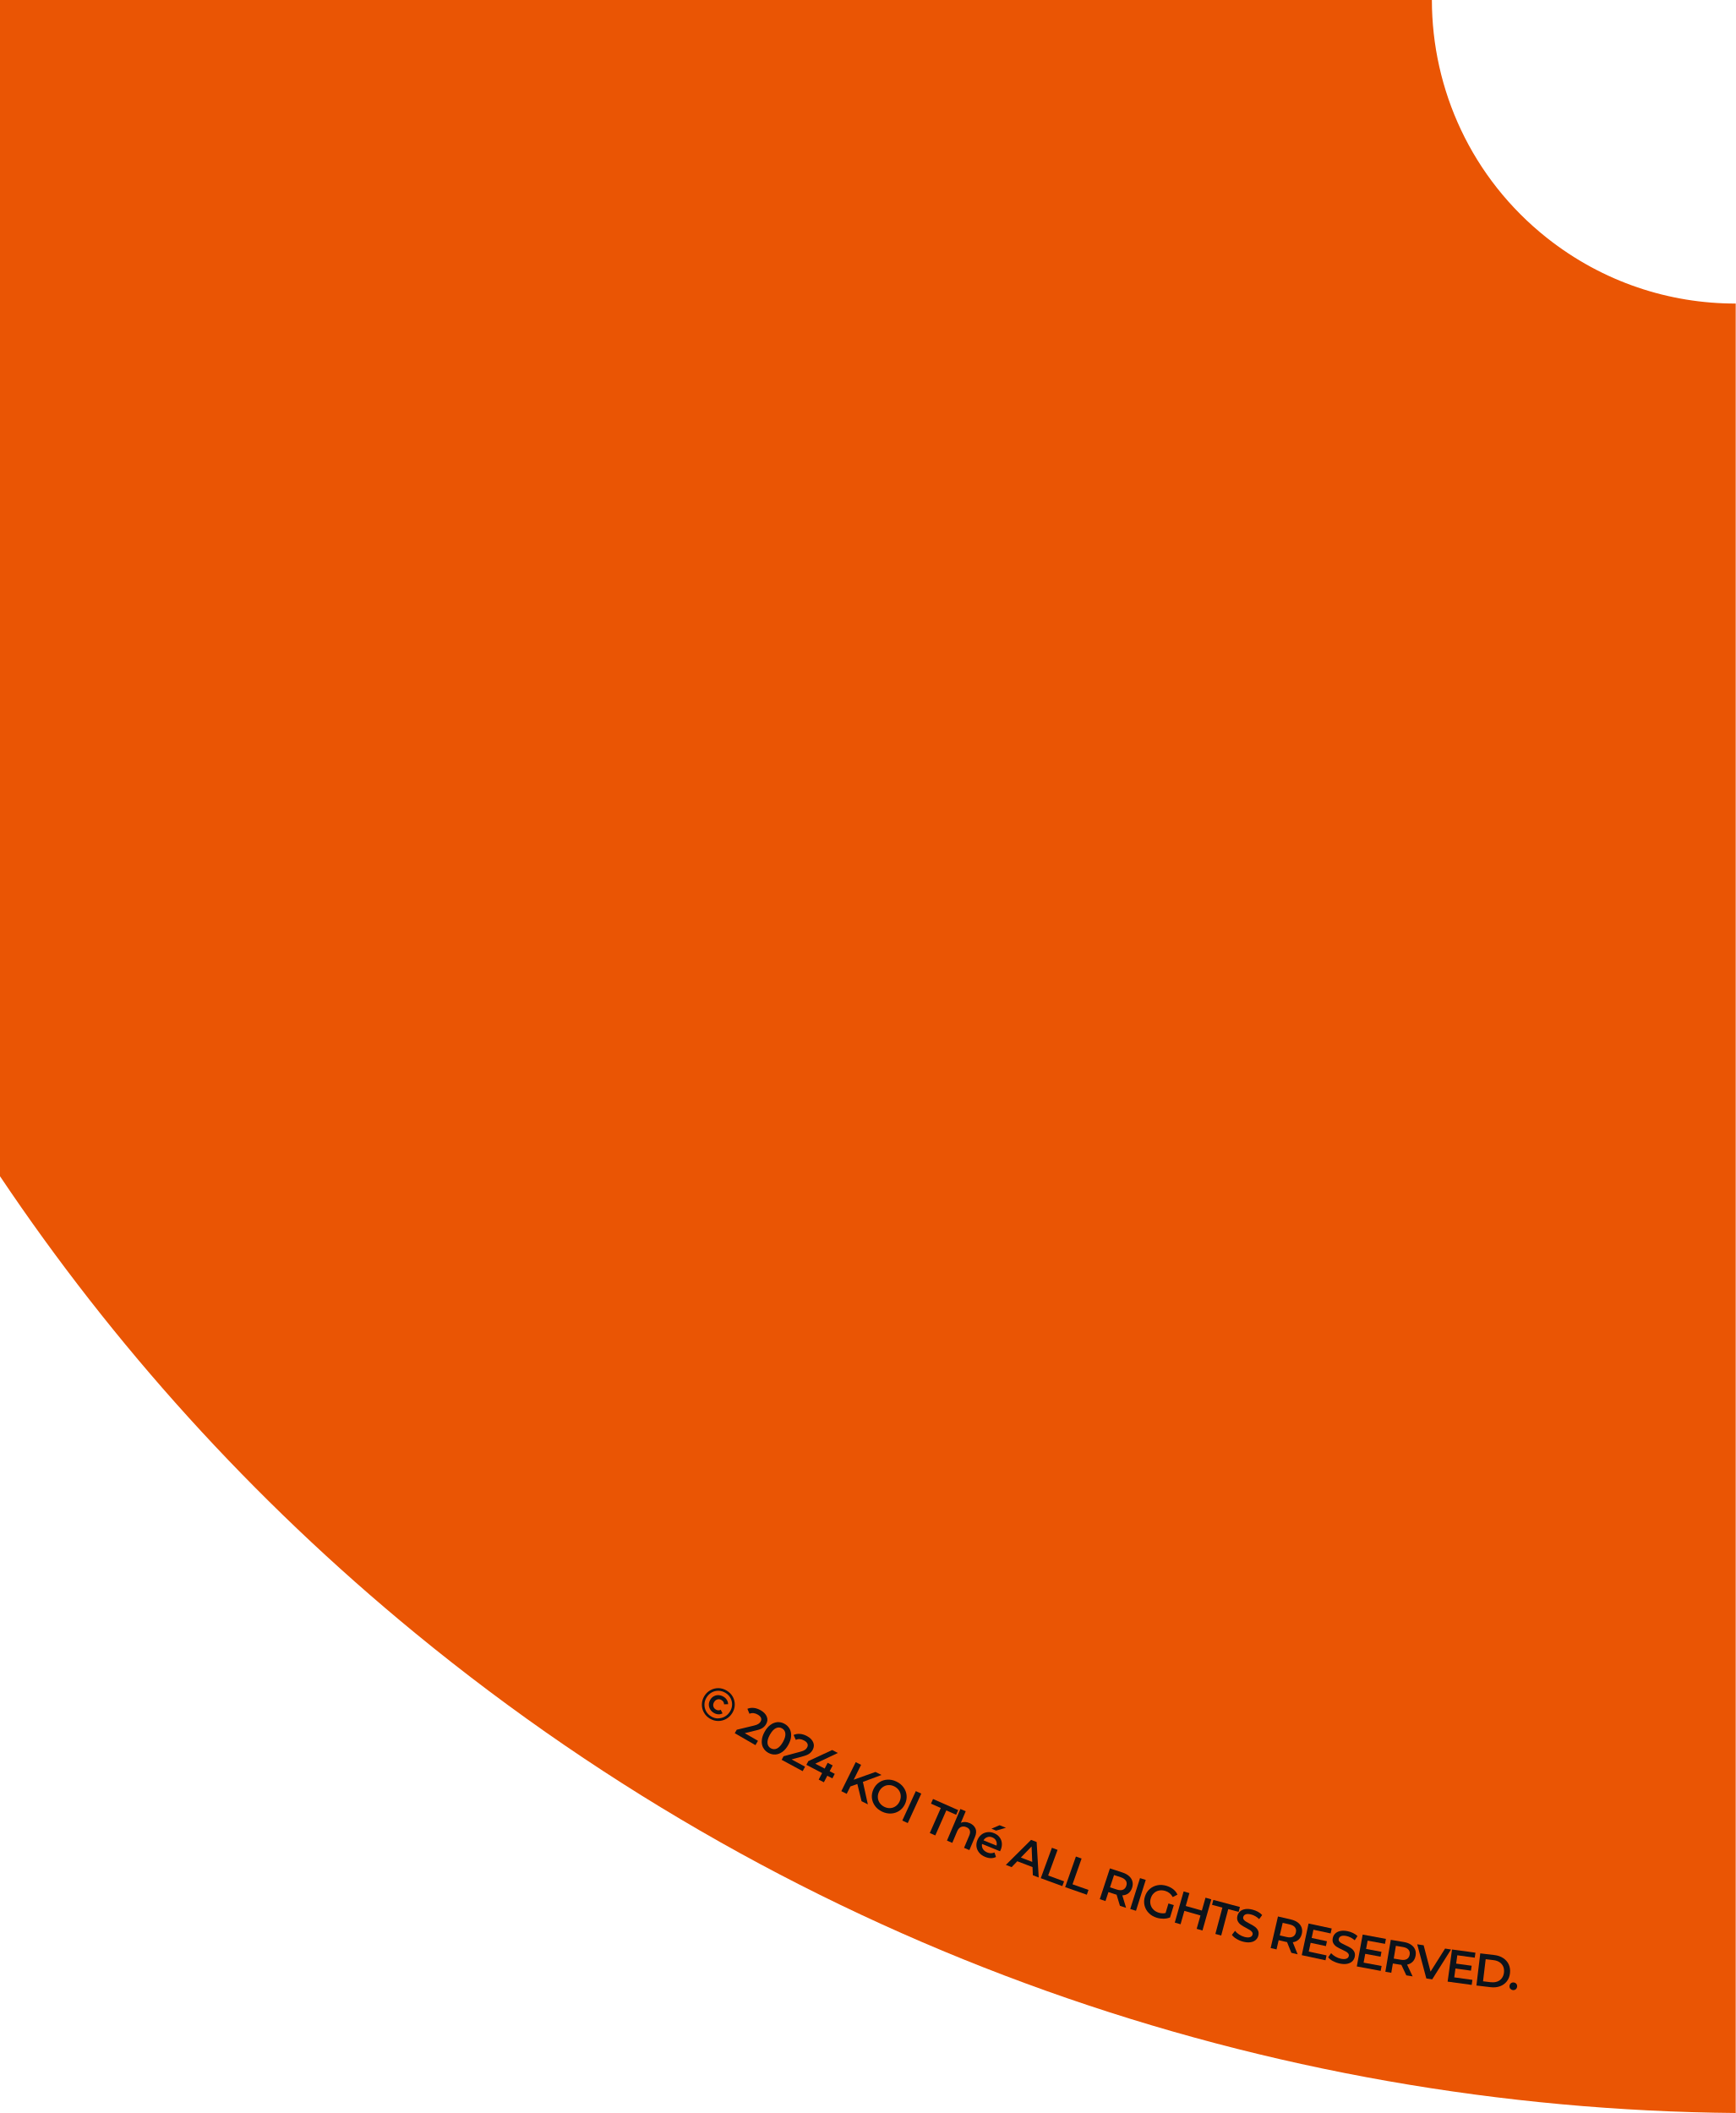
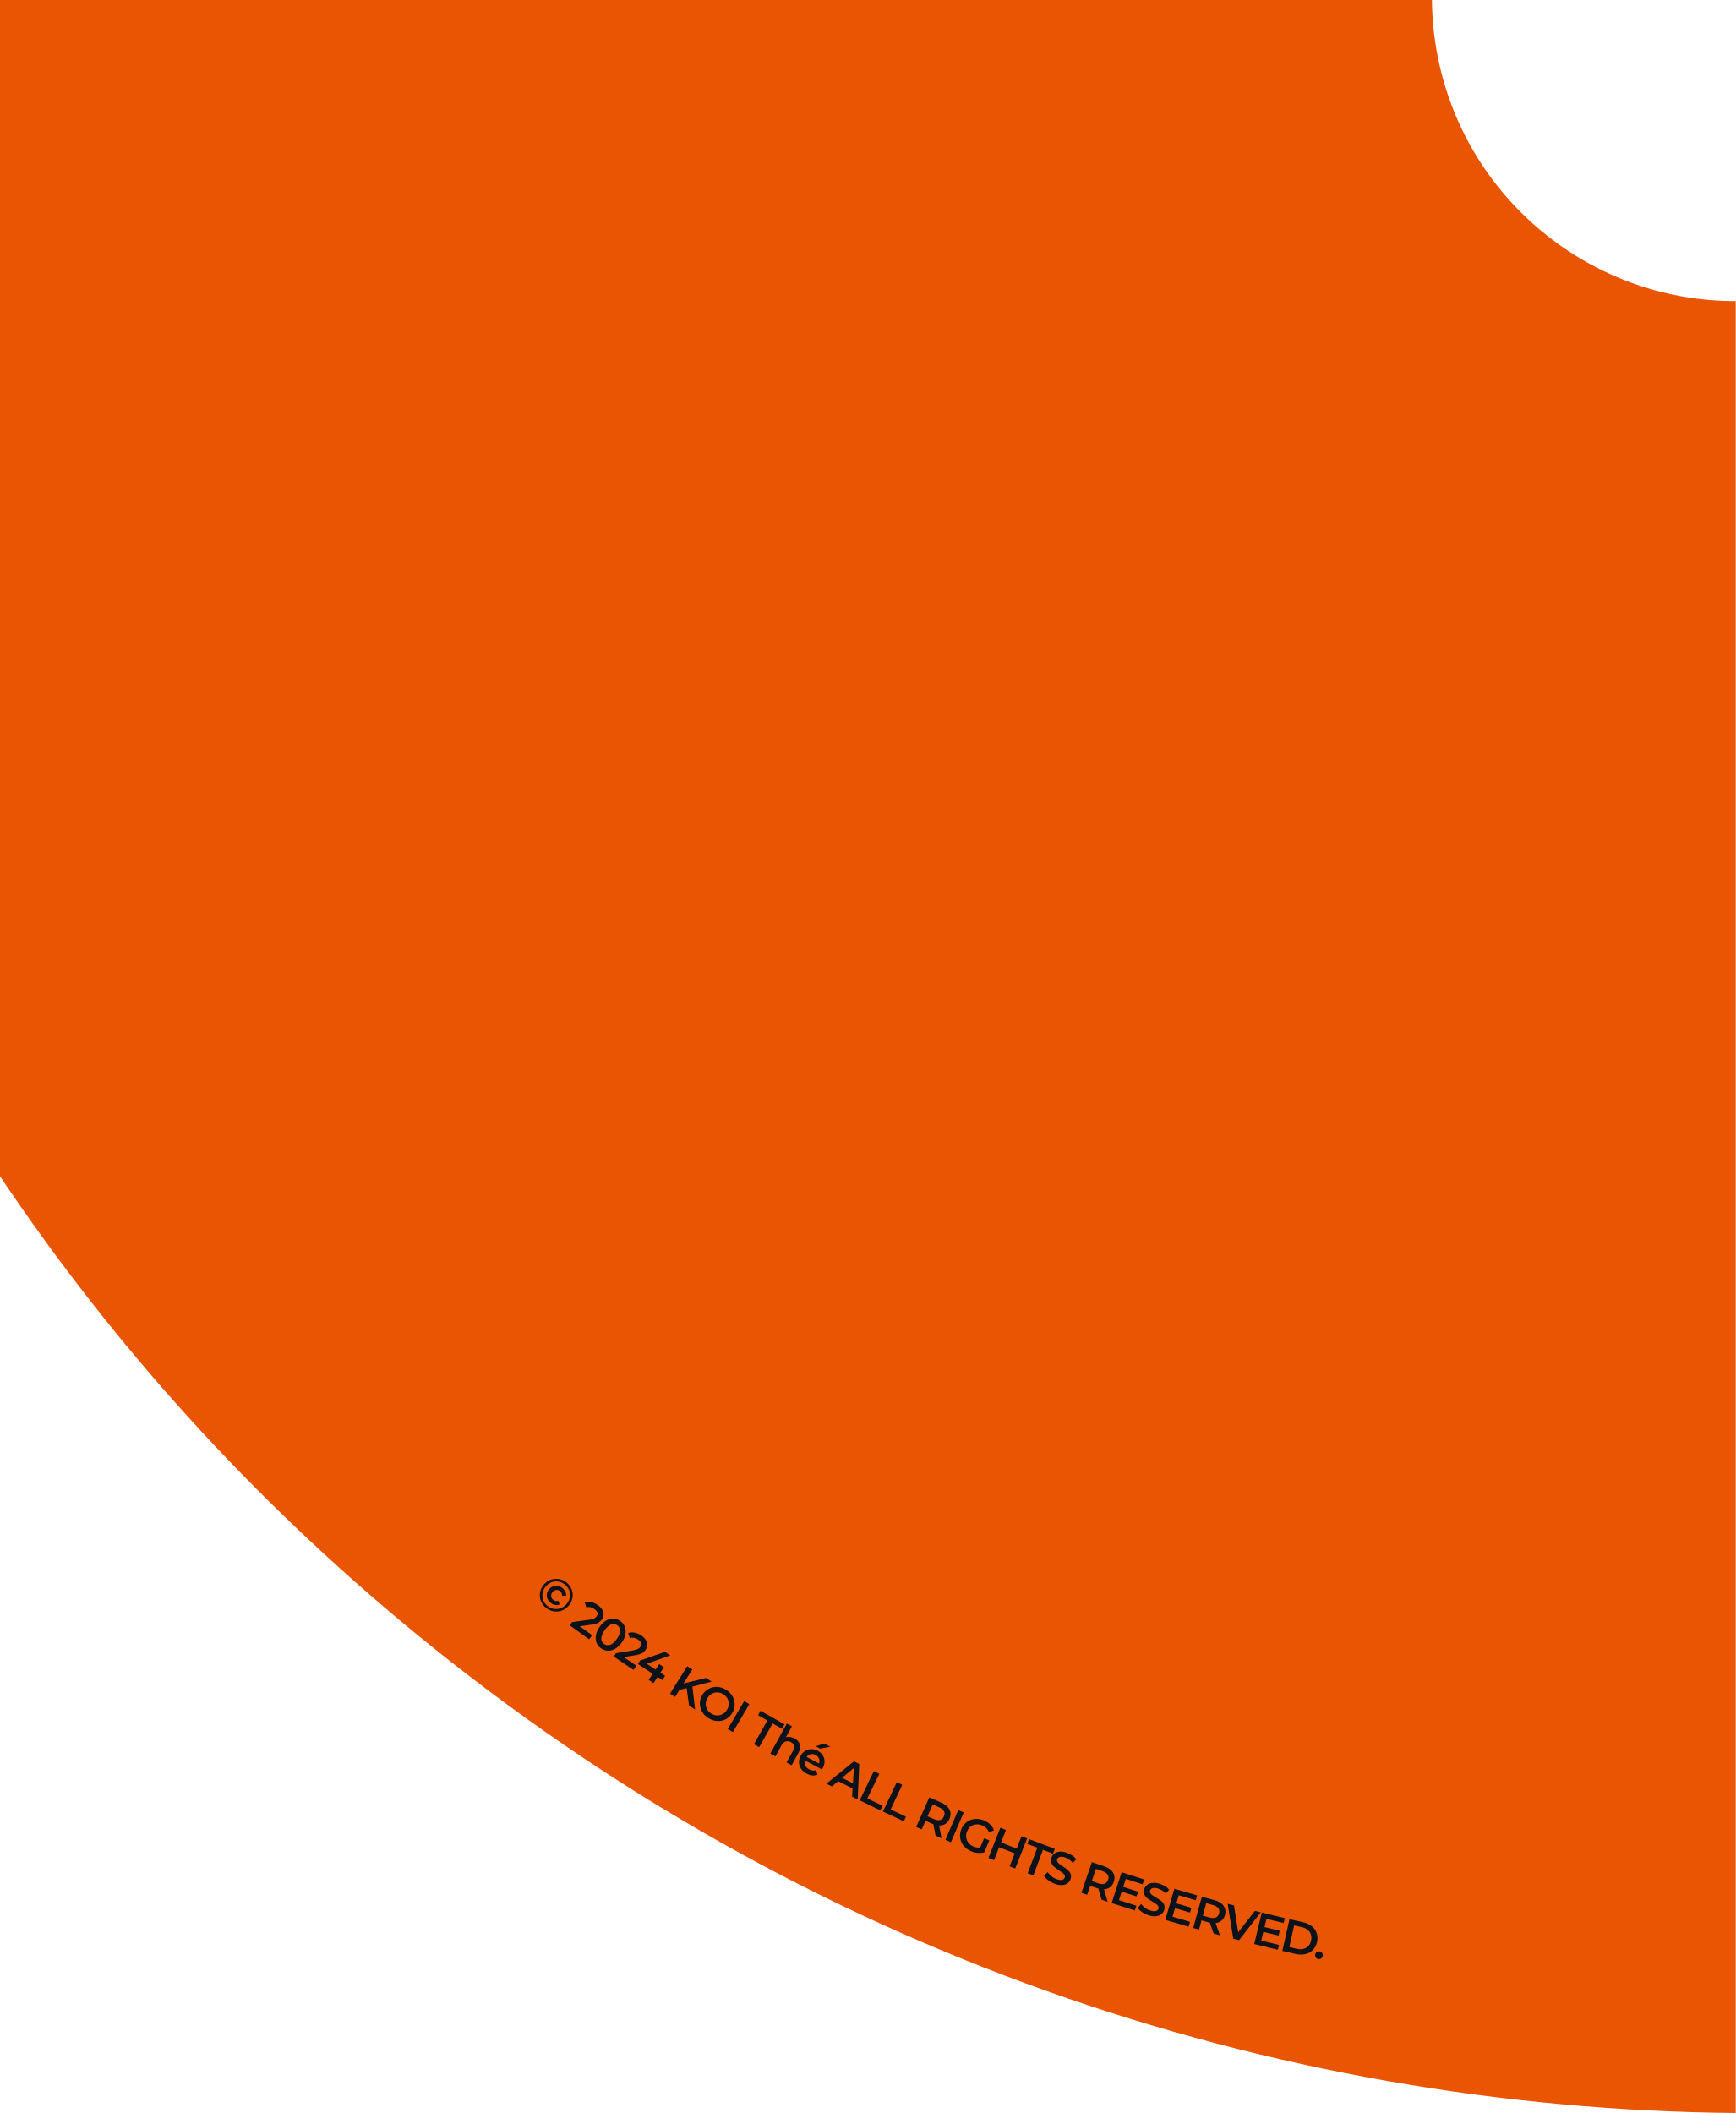
<svg xmlns="http://www.w3.org/2000/svg" id="b" data-name="圖層 2" width="374.94" height="456.43" viewBox="0 0 374.94 456.43">
  <defs>
    <style>
      .d {
-         fill: #0c131b;
+         fill: #0c1219;
      }

      .e {
        fill: #ea5504;
      }
    </style>
  </defs>
-   <g id="c" data-name="menu">
-     <path class="e" d="M309.31,0H0V254.08c24.31,36.26,54.26,69.62,89.75,98.74,83.76,68.74,184.66,102.71,285.19,103.61V65.57c-14.29,.02-28.69-4.61-40.77-14.17-16.33-12.94-24.85-32.07-24.86-51.4Z" />
+   <g id="c" data-name="設計">
+     <path class="e" d="M309.32,0H0V254.08c24.31,36.26,54.26,69.62,89.75,98.74,83.76,68.74,184.66,102.71,285.19,103.61V65.04c-14.29,.02-28.69-4.61-40.77-14.17-16.18-12.82-24.68-31.72-24.85-50.87Z" />
    <g>
-       <path class="d" d="M152.04,369.89c-.3-.55-.44-1.13-.42-1.75,.01-.62,.19-1.21,.52-1.76,.33-.55,.77-.98,1.32-1.28,.54-.3,1.13-.45,1.75-.44,.62,.01,1.22,.19,1.78,.53,.56,.34,1,.78,1.3,1.32,.3,.54,.44,1.12,.43,1.74s-.19,1.21-.53,1.77-.78,.99-1.33,1.29c-.55,.3-1.14,.45-1.76,.44-.62-.01-1.22-.19-1.77-.52s-.99-.78-1.28-1.33Zm3.06,1.29c.52,0,1.01-.12,1.47-.38,.46-.26,.83-.62,1.12-1.09s.44-.97,.45-1.48-.1-1-.35-1.45c-.25-.45-.61-.83-1.09-1.11-.48-.29-.98-.44-1.5-.45-.52,0-1.01,.11-1.47,.37-.45,.26-.82,.62-1.11,1.09s-.44,.97-.45,1.49,.1,1.01,.35,1.47c.25,.46,.61,.83,1.08,1.12,.47,.29,.97,.43,1.49,.44Zm-1.71-1.97c-.18-.31-.27-.65-.27-1.01s.11-.71,.31-1.04c.2-.34,.46-.59,.78-.76,.31-.17,.65-.25,1.02-.23,.36,.02,.72,.13,1.07,.34,.32,.19,.56,.43,.73,.72,.17,.28,.25,.58,.25,.89l-.87,.03c0-.39-.19-.7-.55-.92-.28-.17-.57-.22-.87-.14-.3,.07-.54,.26-.73,.57-.19,.31-.24,.61-.17,.91,.07,.3,.25,.53,.53,.7,.37,.22,.72,.24,1.07,.06l.39,.77c-.28,.16-.59,.23-.92,.21-.33-.02-.65-.12-.97-.31-.35-.21-.61-.47-.8-.79Z" />
-       <path class="d" d="M163.74,376.02l-.55,.95-4.47-2.58,.43-.75,3.73-.9c.42-.1,.73-.22,.94-.36s.37-.3,.48-.49c.16-.28,.19-.55,.09-.81-.1-.26-.34-.5-.71-.71-.62-.36-1.21-.42-1.79-.19l-.44-1.06c.42-.18,.88-.24,1.38-.19s1,.23,1.5,.51c.66,.38,1.09,.84,1.31,1.38s.16,1.08-.15,1.61c-.19,.33-.44,.6-.74,.81s-.76,.39-1.37,.53l-2.51,.61,2.86,1.65Z" />
-       <path class="d" d="M164.86,377.54c-.25-.46-.35-.99-.3-1.59,.04-.6,.25-1.22,.61-1.87,.36-.65,.79-1.15,1.27-1.5,.49-.35,.99-.54,1.51-.58,.52-.03,1.03,.09,1.52,.36s.86,.64,1.11,1.1c.25,.46,.35,.99,.31,1.59-.04,.6-.25,1.22-.61,1.87-.36,.65-.79,1.15-1.27,1.5-.49,.35-.99,.54-1.52,.57-.53,.03-1.03-.09-1.52-.36-.49-.27-.86-.64-1.1-1.1Zm2.99,.15c.45-.22,.88-.69,1.28-1.4,.4-.72,.57-1.33,.52-1.83-.05-.5-.3-.88-.73-1.12-.43-.24-.87-.25-1.33-.03-.45,.22-.88,.69-1.28,1.4-.4,.72-.57,1.33-.52,1.83,.05,.5,.29,.87,.72,1.11,.44,.24,.88,.26,1.34,.04Z" />
-       <path class="d" d="M173.91,381.62l-.52,.97-4.54-2.45,.41-.77,3.7-1c.42-.11,.73-.24,.93-.39,.2-.14,.36-.31,.46-.51,.16-.29,.18-.56,.07-.82-.11-.26-.35-.49-.73-.69-.63-.34-1.22-.39-1.79-.14l-.47-1.05c.41-.19,.87-.27,1.38-.23,.5,.04,1.01,.2,1.51,.47,.67,.36,1.12,.81,1.34,1.34,.23,.53,.19,1.07-.1,1.62-.18,.33-.42,.61-.72,.83-.3,.22-.75,.41-1.35,.57l-2.49,.68,2.9,1.57Z" />
-       <path class="d" d="M179.81,384.15l-1.1-.57-.74,1.41-1.12-.58,.74-1.41-3.4-1.78,.42-.8,5.15-2.4,1.23,.64-4.88,2.31,2.03,1.06,.65-1.25,1.08,.57-.65,1.25,1.1,.57-.51,.97Z" />
-       <path class="d" d="M185.2,385.36l-1.5,.53-.8,1.6-1.16-.58,3.11-6.27,1.16,.58-1.6,3.22,4.7-1.68,1.31,.65-4.02,1.5,1.07,4.85-1.36-.68-.91-3.72Z" />
-       <path class="d" d="M189.01,390.09c-.38-.53-.61-1.11-.67-1.74-.06-.64,.06-1.26,.35-1.88,.29-.61,.7-1.1,1.23-1.46,.53-.36,1.12-.55,1.77-.59,.65-.03,1.3,.1,1.94,.41,.64,.31,1.16,.72,1.54,1.25,.38,.53,.61,1.11,.67,1.74,.06,.63-.06,1.26-.35,1.88-.29,.62-.71,1.11-1.24,1.46-.53,.35-1.12,.55-1.77,.58-.65,.03-1.3-.1-1.94-.41s-1.16-.72-1.54-1.25Zm3.31,.48c.43-.03,.82-.17,1.17-.42,.35-.25,.63-.58,.83-1.01,.2-.42,.28-.85,.25-1.28-.03-.43-.17-.82-.42-1.17s-.58-.62-1-.83c-.42-.2-.85-.29-1.27-.26-.43,.03-.82,.17-1.17,.42s-.63,.58-.83,1.01-.29,.85-.25,1.28c.03,.43,.17,.82,.42,1.17,.25,.35,.58,.62,1,.83,.42,.2,.85,.29,1.27,.26Z" />
-       <path class="d" d="M197.83,386.9l1.18,.54-2.92,6.36-1.18-.54,2.92-6.36Z" />
-       <path class="d" d="M203.23,390.55l-2.12-.94,.44-1.01,5.43,2.4-.44,1.01-2.12-.94-2.38,5.4-1.19-.52,2.38-5.4Z" />
-       <path class="d" d="M210.72,394.97c.22,.52,.18,1.14-.12,1.85l-1.2,2.82-1.15-.49,1.13-2.67c.18-.43,.22-.8,.11-1.1-.11-.3-.35-.54-.73-.69-.42-.18-.81-.19-1.17-.04-.35,.15-.63,.47-.83,.94l-1.05,2.49-1.15-.49,2.9-6.83,1.15,.49-1.05,2.49c.28-.12,.58-.18,.9-.17,.32,.01,.66,.09,1,.24,.62,.26,1.04,.66,1.26,1.18Z" />
-       <path class="d" d="M216.02,399.89l-3.88-1.58c-.08,.39-.02,.75,.18,1.08,.2,.33,.51,.58,.94,.76,.54,.22,1.06,.22,1.56,0l.33,.97c-.33,.18-.69,.26-1.09,.26-.4,0-.81-.09-1.23-.26-.54-.22-.98-.52-1.3-.91s-.52-.82-.59-1.29c-.07-.48,0-.96,.2-1.45,.2-.48,.48-.87,.86-1.17,.38-.3,.8-.47,1.28-.53,.48-.06,.96,.01,1.45,.21,.48,.2,.87,.48,1.16,.85s.47,.79,.52,1.26-.02,.96-.23,1.47c-.03,.08-.09,.19-.16,.34Zm-2.75-3.04c-.35,.11-.62,.34-.82,.68l2.81,1.14c.1-.38,.06-.73-.1-1.06s-.43-.56-.81-.72c-.37-.15-.73-.17-1.07-.05Zm2.67-2.58l1.36,.55-2.13,.61-1-.41,1.77-.76Z" />
-       <path class="d" d="M223.02,403.3l-3.27-1.25-1.22,1.27-1.25-.48,5.45-5.41,1.2,.46,.45,7.67-1.27-.49-.07-1.76Zm-.04-1.11l-.14-3.33-2.32,2.39,2.46,.94Z" />
-       <path class="d" d="M227.23,399.14l1.22,.45-2.03,5.54,3.44,1.26-.38,1.03-4.66-1.71,2.41-6.57Z" />
-       <path class="d" d="M232.41,401.03l1.23,.43-1.96,5.57,3.45,1.21-.36,1.04-4.68-1.64,2.32-6.6Z" />
-       <path class="d" d="M241.92,411.66l-.72-2.39c-.06-.01-.15-.04-.26-.07l-1.5-.49-.64,1.94-1.23-.41,2.19-6.65,2.74,.9c.58,.19,1.05,.45,1.41,.78,.37,.33,.6,.71,.71,1.14,.11,.43,.09,.89-.07,1.38-.16,.5-.43,.89-.79,1.17-.36,.28-.8,.44-1.32,.46l.81,2.69-1.33-.44Zm1.28-5.41c-.2-.32-.58-.57-1.11-.75l-1.44-.47-.87,2.65,1.44,.47c.54,.18,.98,.2,1.34,.06,.35-.14,.6-.42,.74-.85,.14-.42,.11-.8-.1-1.12Z" />
-       <path class="d" d="M246.26,405.69l1.24,.39-2.11,6.67-1.24-.39,2.11-6.67Z" />
-       <path class="d" d="M252.38,411.16l1.18,.36-.81,2.67c-.43,.17-.89,.26-1.4,.27-.5,0-1-.06-1.48-.21-.68-.21-1.25-.54-1.71-1.01-.46-.46-.76-1-.92-1.62-.15-.62-.13-1.26,.07-1.91,.2-.66,.53-1.2,1.01-1.63s1.03-.71,1.67-.84c.64-.13,1.31-.09,2,.12,.56,.17,1.04,.42,1.45,.74,.4,.32,.71,.71,.91,1.16l-1.02,.53c-.36-.67-.89-1.11-1.61-1.33-.47-.14-.92-.17-1.35-.09-.43,.09-.8,.28-1.11,.57-.32,.29-.54,.67-.68,1.13-.14,.45-.15,.88-.05,1.3s.3,.79,.61,1.1c.3,.32,.69,.54,1.16,.69,.52,.16,1.02,.18,1.48,.07l.63-2.09Z" />
-       <path class="d" d="M261.66,410.28l-1.91,6.73-1.25-.36,.82-2.89-3.48-.99-.82,2.89-1.25-.36,1.91-6.73,1.25,.36-.79,2.78,3.48,.99,.79-2.78,1.25,.36Z" />
-       <path class="d" d="M264.06,412.06l-2.24-.6,.28-1.06,5.74,1.53-.28,1.06-2.24-.6-1.52,5.7-1.26-.34,1.52-5.7Z" />
-       <path class="d" d="M267.12,418.83c-.45-.27-.79-.57-1.01-.88l.68-.87c.22,.29,.52,.56,.89,.8s.76,.41,1.16,.52c.5,.13,.9,.14,1.19,.04,.29-.1,.47-.28,.54-.55,.05-.19,.02-.37-.09-.53-.11-.16-.26-.3-.45-.43-.2-.12-.47-.28-.81-.46-.49-.25-.87-.48-1.16-.69-.29-.2-.52-.47-.68-.79s-.19-.7-.08-1.15c.1-.37,.28-.69,.56-.95,.28-.26,.65-.42,1.11-.5s.98-.04,1.58,.11c.41,.1,.81,.26,1.18,.46,.37,.2,.68,.44,.92,.71l-.65,.88c-.25-.25-.53-.46-.83-.63-.3-.17-.6-.3-.91-.37-.5-.13-.89-.14-1.17-.03-.29,.11-.46,.3-.53,.58-.05,.19-.02,.37,.09,.53,.11,.16,.26,.3,.45,.42s.47,.28,.81,.46c.47,.24,.86,.47,1.15,.68,.29,.21,.52,.47,.68,.79,.16,.32,.19,.69,.08,1.13-.09,.37-.28,.69-.56,.94-.28,.25-.65,.42-1.11,.49s-.99,.04-1.58-.11c-.52-.13-1.01-.33-1.46-.61Z" />
-       <path class="d" d="M278.95,421.83l-.93-2.32c-.06,0-.15-.02-.27-.05l-1.54-.36-.46,1.99-1.27-.29,1.58-6.82,2.81,.65c.59,.14,1.08,.35,1.48,.65,.39,.3,.66,.65,.81,1.07,.15,.42,.17,.88,.05,1.38-.12,.51-.35,.93-.68,1.24-.34,.31-.76,.51-1.27,.58l1.05,2.6-1.36-.32Zm.79-5.5c-.23-.3-.62-.51-1.18-.64l-1.48-.34-.63,2.72,1.48,.34c.55,.13,1,.11,1.34-.07,.34-.17,.56-.47,.66-.91,.1-.44,.04-.8-.2-1.1Z" />
-       <path class="d" d="M286.56,422.37l-.23,1.07-5.13-1.1,1.47-6.84,5,1.07-.23,1.07-3.72-.8-.38,1.78,3.3,.71-.22,1.05-3.3-.71-.41,1.89,3.86,.83Z" />
-       <path class="d" d="M287.95,423.63c-.46-.25-.81-.53-1.05-.83l.64-.9c.24,.28,.55,.53,.93,.75s.78,.37,1.19,.46c.51,.1,.91,.1,1.19-.02,.28-.11,.45-.3,.51-.57,.04-.2,0-.37-.11-.53-.12-.16-.27-.29-.47-.41s-.48-.26-.83-.42c-.5-.23-.9-.44-1.2-.63-.3-.19-.54-.44-.72-.75-.18-.31-.22-.69-.13-1.14,.08-.38,.25-.7,.52-.97,.27-.27,.63-.45,1.08-.55,.45-.1,.98-.09,1.58,.03,.42,.08,.82,.22,1.2,.4,.38,.19,.7,.41,.96,.66l-.6,.91c-.27-.24-.55-.43-.86-.59-.31-.16-.62-.27-.92-.33-.5-.1-.89-.09-1.17,.03-.28,.12-.45,.32-.5,.6-.04,.2,0,.37,.11,.52,.12,.15,.27,.29,.48,.4,.2,.11,.48,.26,.83,.42,.49,.22,.88,.43,1.18,.62,.3,.19,.54,.44,.72,.75,.18,.31,.23,.68,.14,1.13-.08,.38-.25,.7-.51,.97-.27,.27-.63,.45-1.08,.55-.46,.1-.98,.09-1.58-.03-.53-.11-1.03-.28-1.49-.53Z" />
-       <path class="d" d="M298.45,424.66l-.2,1.07-5.16-.96,1.27-6.88,5.02,.93-.2,1.07-3.75-.69-.33,1.79,3.32,.62-.19,1.05-3.32-.61-.35,1.9,3.88,.72Z" />
-       <path class="d" d="M303.78,426.68l-1.07-2.26c-.06,0-.15-.02-.27-.03l-1.56-.26-.34,2.01-1.28-.22,1.17-6.9,2.84,.48c.6,.1,1.1,.29,1.51,.56,.41,.27,.7,.61,.88,1.02s.22,.87,.13,1.37c-.09,.52-.29,.94-.61,1.28-.32,.33-.73,.55-1.23,.65l1.2,2.54-1.38-.23Zm.46-5.54c-.25-.29-.65-.48-1.21-.57l-1.5-.25-.46,2.75,1.5,.25c.56,.09,1,.05,1.33-.14,.33-.19,.53-.51,.61-.95,.07-.44-.01-.8-.26-1.09Z" />
-       <path class="d" d="M313.45,421.1l-4.07,6.46-1.27-.19-1.97-7.38,1.39,.21,1.49,5.69,3.14-4.98,1.29,.2Z" />
-       <path class="d" d="M318.06,427.68l-.15,1.08-5.2-.71,.95-6.94,5.06,.69-.15,1.08-3.77-.52-.25,1.8,3.35,.46-.15,1.06-3.35-.46-.26,1.91,3.91,.54Z" />
-       <path class="d" d="M319.77,421.95l3.04,.36c.74,.09,1.38,.31,1.92,.67,.54,.36,.94,.82,1.19,1.38,.25,.56,.34,1.19,.26,1.88-.08,.69-.31,1.28-.69,1.76-.38,.49-.88,.84-1.49,1.06-.61,.22-1.29,.28-2.03,.19l-3.04-.36,.83-6.95Zm2.28,6.22c.51,.06,.97,.02,1.38-.13,.41-.15,.74-.39,.99-.73,.25-.34,.41-.74,.46-1.22,.06-.48,0-.91-.16-1.29-.17-.39-.43-.7-.79-.94s-.8-.39-1.31-.45l-1.69-.2-.57,4.77,1.69,.2Z" />
-       <path class="d" d="M326.25,429.59c-.14-.17-.2-.38-.17-.62,.03-.25,.13-.44,.3-.57,.17-.14,.37-.19,.61-.17,.23,.03,.42,.12,.56,.29,.14,.17,.2,.38,.17,.62-.03,.24-.13,.43-.3,.57-.18,.14-.38,.2-.6,.17-.23-.02-.41-.12-.55-.3Z" />
+       <path class="d" d="M116.88,345.96c-.24-.57-.32-1.17-.25-1.79s.31-1.19,.7-1.7,.87-.9,1.44-1.15c.57-.25,1.17-.33,1.79-.26,.62,.07,1.19,.31,1.72,.7,.53,.4,.91,.88,1.16,1.45,.25,.57,.33,1.16,.25,1.77s-.31,1.18-.7,1.7c-.39,.52-.88,.91-1.45,1.15-.58,.25-1.17,.33-1.79,.26-.62-.07-1.19-.31-1.71-.7-.52-.39-.9-.87-1.15-1.45Zm2.92,1.59c.52,.06,1.02-.02,1.5-.23,.48-.21,.89-.54,1.22-.98s.53-.92,.6-1.43c.07-.51,0-1.01-.2-1.48-.2-.48-.53-.88-.97-1.22-.45-.34-.93-.53-1.45-.59-.52-.06-1.02,.01-1.5,.22-.48,.21-.88,.53-1.21,.98-.33,.44-.53,.92-.6,1.44-.07,.52,0,1.02,.2,1.5s.52,.89,.97,1.22,.92,.53,1.44,.58Zm-1.51-2.13c-.15-.33-.21-.67-.17-1.03,.04-.36,.18-.69,.42-1.01,.24-.31,.52-.54,.85-.68,.33-.14,.67-.18,1.04-.13,.36,.05,.7,.2,1.03,.45,.3,.22,.52,.49,.66,.78,.14,.3,.19,.6,.16,.91l-.87-.05c.03-.39-.12-.71-.46-.97-.26-.2-.54-.27-.85-.23s-.56,.21-.78,.5c-.22,.29-.3,.58-.26,.89,.04,.3,.2,.55,.46,.75,.34,.26,.69,.31,1.06,.17l.31,.81c-.29,.13-.61,.17-.93,.12-.33-.05-.64-.18-.94-.41-.33-.24-.56-.53-.72-.86Z" />
+       <path class="d" d="M127.91,353.22l-.64,.89-4.19-3.01,.51-.71,3.8-.52c.43-.06,.75-.15,.97-.27,.22-.12,.39-.27,.52-.44,.19-.26,.25-.53,.17-.8-.08-.27-.29-.53-.64-.78-.58-.42-1.17-.54-1.76-.36l-.33-1.1c.44-.14,.9-.16,1.4-.05,.49,.1,.97,.32,1.44,.66,.62,.44,1,.94,1.16,1.5s.06,1.09-.3,1.59c-.22,.31-.49,.55-.82,.73s-.79,.31-1.41,.39l-2.56,.36,2.68,1.92Z" />
+       <path class="d" d="M128.87,354.84c-.2-.48-.25-1.02-.14-1.61,.1-.59,.37-1.19,.79-1.8,.43-.61,.9-1.07,1.42-1.37s1.04-.44,1.56-.42,1.01,.19,1.47,.51,.79,.72,.99,1.21c.2,.49,.25,1.02,.15,1.62s-.37,1.19-.79,1.8c-.43,.61-.9,1.07-1.42,1.37s-1.04,.44-1.57,.42c-.53-.02-1.02-.19-1.48-.51s-.79-.72-.99-1.21Zm2.96,.45c.47-.17,.95-.6,1.42-1.27,.47-.67,.7-1.26,.7-1.77,0-.51-.21-.9-.62-1.19-.4-.28-.84-.34-1.32-.16s-.95,.6-1.42,1.27c-.47,.67-.7,1.26-.7,1.77,0,.5,.21,.9,.61,1.18,.41,.29,.85,.34,1.33,.17Z" />
+       <path class="d" d="M137.47,359.81l-.62,.91-4.27-2.89,.49-.72,3.78-.63c.43-.07,.75-.17,.97-.29s.39-.28,.51-.46c.18-.27,.23-.54,.15-.81s-.3-.52-.66-.76c-.59-.4-1.18-.5-1.77-.32l-.36-1.09c.43-.15,.9-.18,1.39-.09s.98,.3,1.46,.62c.63,.43,1.03,.92,1.2,1.47,.17,.55,.09,1.08-.26,1.6-.21,.31-.48,.57-.8,.75-.32,.19-.79,.33-1.4,.43l-2.55,.42,2.73,1.85Z" />
+       <path class="d" d="M143.09,362.92l-1.04-.68-.88,1.33-1.05-.69,.87-1.33-3.21-2.11,.49-.75,5.36-1.87,1.16,.76-5.08,1.81,1.91,1.26,.78-1.18,1.02,.67-.78,1.18,1.04,.68-.61,.92Z" />
+       <path class="d" d="M148.33,364.66l-1.55,.37-.95,1.52-1.1-.69,3.72-5.93,1.1,.69-1.91,3.04,4.84-1.2,1.24,.78-4.15,1.08,.58,4.94-1.29-.81-.53-3.79Z" />
+       <path class="d" d="M151.67,369.75c-.33-.56-.49-1.16-.49-1.8s.18-1.25,.54-1.83,.81-1.02,1.38-1.32c.56-.3,1.17-.44,1.82-.41,.65,.03,1.28,.23,1.89,.6,.61,.37,1.08,.83,1.41,1.4,.33,.56,.49,1.16,.49,1.8s-.18,1.25-.54,1.84c-.36,.59-.81,1.03-1.38,1.33-.56,.3-1.17,.43-1.82,.4-.65-.03-1.28-.23-1.89-.6-.61-.37-1.08-.83-1.41-1.4Zm3.24,.8c.43,.01,.83-.09,1.21-.3,.38-.21,.69-.52,.93-.92s.37-.82,.38-1.25c.01-.43-.09-.83-.3-1.21s-.52-.68-.92-.92c-.4-.24-.81-.37-1.24-.38s-.83,.08-1.21,.3-.69,.52-.93,.92c-.24,.4-.37,.82-.38,1.25-.01,.43,.09,.84,.3,1.21s.52,.68,.91,.92c.4,.24,.81,.37,1.24,.38Z" />
+       <path class="d" d="M160.75,367.46l1.12,.66-3.55,6.03-1.12-.66,3.55-6.03Z" />
+       <path class="d" d="M165.77,371.65l-2.02-1.15,.54-.96,5.17,2.93-.54,.96-2.02-1.15-2.91,5.13-1.13-.64,2.91-5.13Z" />
+       <path class="d" d="M172.79,376.8c.17,.54,.07,1.15-.31,1.83l-1.47,2.68-1.1-.6,1.4-2.54c.22-.41,.3-.77,.22-1.08-.08-.31-.3-.57-.65-.76-.4-.22-.79-.28-1.15-.16-.37,.11-.68,.4-.93,.86l-1.3,2.37-1.1-.6,3.57-6.5,1.1,.6-1.3,2.37c.29-.09,.59-.12,.91-.07s.65,.16,.97,.33c.59,.32,.97,.76,1.14,1.3Z" />
+       <path class="d" d="M177.56,382.22l-3.7-1.96c-.12,.38-.1,.75,.07,1.09s.45,.63,.86,.85c.52,.27,1.04,.33,1.55,.17l.23,.99c-.35,.14-.71,.19-1.11,.15-.39-.04-.79-.17-1.2-.39-.52-.28-.92-.62-1.21-1.04-.29-.42-.44-.86-.46-1.35-.02-.48,.09-.96,.34-1.42,.24-.46,.57-.82,.97-1.08s.85-.39,1.33-.4c.48,0,.95,.11,1.42,.36,.46,.24,.82,.56,1.07,.96,.25,.4,.39,.83,.39,1.31s-.12,.96-.37,1.44c-.04,.08-.1,.18-.19,.32Zm-2.43-3.3c-.36,.08-.65,.28-.89,.6l2.68,1.42c.13-.37,.14-.72,0-1.06-.13-.34-.37-.6-.73-.8-.35-.19-.71-.24-1.06-.16Zm2.91-2.3l1.3,.69-2.18,.4-.95-.51,1.83-.58Z" />
+       <path class="d" d="M184.18,386.32l-3.13-1.57-1.34,1.14-1.2-.6,5.96-4.83,1.14,.58-.33,7.67-1.21-.61,.1-1.76Zm.07-1.1l.2-3.33-2.55,2.14,2.35,1.18Z" />
+       <path class="d" d="M188.77,382.59l1.17,.57-2.58,5.31,3.29,1.6-.48,.99-4.46-2.17,3.05-6.3Z" />
+       <path class="d" d="M193.72,384.98l1.18,.55-2.51,5.34,3.31,1.55-.47,1-4.49-2.11,2.97-6.34Z" />
+       <path class="d" d="M202.09,396.5l-.47-2.45c-.06-.02-.14-.05-.25-.1l-1.44-.64-.83,1.86-1.19-.53,2.84-6.4,2.63,1.17c.55,.25,1,.55,1.33,.92,.33,.37,.53,.77,.6,1.21s0,.89-.21,1.36c-.21,.48-.51,.84-.9,1.09-.39,.24-.84,.35-1.35,.33l.54,2.76-1.28-.57Zm1.82-5.25c-.17-.34-.52-.62-1.03-.85l-1.39-.62-1.13,2.55,1.39,.62c.52,.23,.96,.29,1.33,.19,.37-.1,.64-.36,.82-.77,.18-.41,.19-.78,.02-1.12Z" />
+       <path class="d" d="M206.99,391l1.19,.51-2.77,6.43-1.19-.51,2.77-6.43Z" />
+       <path class="d" d="M212.56,397.07l1.14,.47-1.07,2.58c-.44,.13-.92,.17-1.42,.12-.5-.04-.99-.16-1.45-.36-.66-.28-1.19-.67-1.6-1.17s-.66-1.08-.75-1.71c-.09-.63,0-1.26,.26-1.9s.65-1.14,1.16-1.52,1.09-.6,1.75-.66c.65-.06,1.31,.04,1.97,.32,.54,.23,1,.52,1.37,.88,.37,.36,.63,.78,.79,1.25l-1.06,.42c-.29-.7-.78-1.19-1.47-1.48-.46-.19-.9-.26-1.33-.22-.43,.04-.82,.2-1.17,.46s-.61,.61-.79,1.06c-.18,.43-.24,.86-.18,1.29,.06,.43,.22,.81,.49,1.16,.27,.34,.63,.61,1.08,.8,.5,.21,.99,.28,1.47,.22l.84-2.01Z" />
+       <path class="d" d="M221.88,397.11l-2.58,6.51-1.21-.48,1.11-2.79-3.37-1.33-1.11,2.79-1.21-.48,2.58-6.51,1.21,.48-1.06,2.69,3.37,1.33,1.06-2.69,1.21,.48Z" />
+       <path class="d" d="M224.08,399.12l-2.17-.82,.39-1.03,5.56,2.1-.39,1.03-2.17-.82-2.09,5.52-1.22-.46,2.09-5.52Z" />
+       <path class="d" d="M226.46,406.18c-.42-.32-.73-.64-.92-.98l.77-.8c.19,.31,.46,.6,.8,.88,.34,.28,.71,.49,1.11,.63,.49,.18,.88,.23,1.18,.16,.3-.07,.49-.23,.59-.49,.07-.19,.06-.37-.03-.54-.09-.17-.23-.33-.41-.47-.18-.14-.44-.33-.76-.54-.46-.3-.82-.57-1.09-.8-.27-.23-.46-.51-.6-.85-.13-.33-.12-.72,.04-1.15,.13-.36,.35-.66,.66-.88s.69-.35,1.15-.39,.98,.06,1.56,.27c.4,.15,.78,.34,1.13,.58,.35,.24,.64,.51,.85,.8l-.73,.81c-.23-.27-.48-.51-.76-.71-.28-.2-.57-.36-.87-.46-.48-.18-.87-.22-1.16-.15-.29,.08-.49,.25-.59,.52-.07,.19-.06,.37,.04,.53,.09,.17,.23,.32,.41,.47,.18,.14,.43,.33,.76,.54,.45,.29,.81,.55,1.08,.79,.27,.24,.47,.52,.6,.85,.13,.33,.12,.71-.03,1.14-.13,.36-.35,.66-.65,.88-.3,.22-.69,.35-1.15,.38-.46,.03-.99-.06-1.56-.27-.51-.18-.97-.43-1.39-.75Z" />
+       <path class="d" d="M237.95,410.35l-.69-2.4c-.06-.01-.15-.04-.26-.08l-1.5-.51-.66,1.93-1.23-.42,2.25-6.63,2.73,.93c.57,.2,1.04,.46,1.4,.79,.36,.33,.6,.72,.7,1.15,.11,.43,.08,.89-.09,1.38-.17,.5-.44,.89-.8,1.16s-.8,.43-1.32,.45l.79,2.7-1.33-.45Zm1.34-5.4c-.2-.32-.57-.57-1.11-.76l-1.44-.49-.9,2.64,1.44,.49c.54,.18,.98,.21,1.34,.07,.36-.14,.61-.42,.75-.84s.12-.8-.08-1.12Z" />
+       <path class="d" d="M245.47,411.65l-.33,1.04-5-1.61,2.15-6.66,4.86,1.57-.33,1.04-3.63-1.17-.56,1.73,3.22,1.04-.33,1.02-3.22-1.04-.59,1.84,3.76,1.21Z" />
+       <path class="d" d="M246.74,413.05c-.44-.29-.76-.61-.96-.93l.73-.83c.21,.3,.49,.58,.85,.84,.36,.26,.73,.45,1.14,.57,.5,.15,.89,.19,1.19,.1,.29-.08,.48-.26,.56-.52,.06-.19,.04-.37-.06-.54-.1-.17-.24-.32-.43-.45-.19-.13-.45-.3-.79-.5-.47-.28-.85-.53-1.13-.74-.28-.22-.49-.49-.64-.82-.15-.33-.15-.71-.02-1.15,.11-.37,.32-.67,.61-.92,.29-.24,.67-.39,1.13-.44,.46-.05,.98,0,1.57,.19,.41,.13,.79,.3,1.16,.52,.36,.22,.66,.47,.89,.75l-.69,.85c-.24-.26-.51-.49-.8-.67-.29-.19-.59-.33-.89-.42-.49-.15-.88-.18-1.17-.09-.29,.09-.48,.28-.56,.55-.06,.19-.04,.37,.06,.53,.1,.16,.24,.31,.43,.45,.19,.13,.45,.3,.79,.5,.46,.27,.83,.51,1.11,.73,.28,.22,.5,.5,.64,.82s.16,.7,.02,1.14c-.11,.37-.32,.67-.61,.91s-.67,.38-1.13,.44c-.46,.05-.99,0-1.57-.19-.52-.16-.99-.38-1.43-.68Z" />
+       <path class="d" d="M257.06,415.13l-.3,1.05-5.04-1.47,1.96-6.72,4.91,1.43-.3,1.05-3.66-1.07-.51,1.75,3.24,.95-.3,1.03-3.24-.95-.54,1.85,3.79,1.1Z" />
+       <path class="d" d="M262.17,417.67l-.84-2.36c-.06,0-.15-.03-.26-.06l-1.52-.42-.54,1.97-1.25-.34,1.85-6.75,2.78,.76c.58,.16,1.07,.4,1.45,.71,.38,.31,.64,.68,.77,1.1,.13,.42,.13,.88,0,1.38-.14,.51-.38,.91-.73,1.21-.35,.3-.78,.47-1.29,.53l.94,2.64-1.35-.37Zm1.01-5.47c-.22-.31-.6-.54-1.15-.69l-1.46-.4-.74,2.69,1.47,.4c.55,.15,.99,.15,1.34,0,.35-.16,.58-.45,.7-.88s.07-.8-.15-1.11Z" />
+       <path class="d" d="M272.35,413.08l-4.7,6.02-1.24-.32-1.22-7.54,1.37,.35,.91,5.81,3.62-4.64,1.26,.32Z" />
+       <path class="d" d="M276.28,420.1l-.25,1.06-5.1-1.23,1.64-6.8,4.97,1.2-.26,1.06-3.7-.89-.43,1.77,3.29,.79-.25,1.04-3.29-.79-.45,1.88,3.84,.93Z" />
+       <path class="d" d="M278.54,414.56l2.99,.67c.73,.16,1.34,.45,1.85,.86s.85,.91,1.05,1.5c.2,.59,.22,1.22,.07,1.9s-.44,1.24-.87,1.69c-.43,.45-.96,.75-1.59,.91-.63,.16-1.31,.15-2.04,0l-2.99-.67,1.53-6.83Zm1.64,6.41c.5,.11,.96,.11,1.39,0,.42-.11,.78-.31,1.06-.62,.29-.31,.48-.7,.58-1.17,.11-.47,.09-.9-.03-1.3-.13-.4-.36-.74-.7-1.02-.34-.28-.76-.47-1.26-.58l-1.66-.37-1.05,4.68,1.66,.37Z" />
+       <path class="d" d="M284.22,422.81c-.12-.19-.16-.4-.11-.63,.05-.24,.17-.42,.35-.54,.18-.12,.39-.15,.62-.1,.23,.05,.4,.16,.53,.35,.12,.18,.16,.39,.11,.64-.05,.24-.17,.41-.36,.53-.19,.12-.39,.16-.62,.11-.22-.05-.39-.16-.52-.35Z" />
    </g>
  </g>
</svg>
